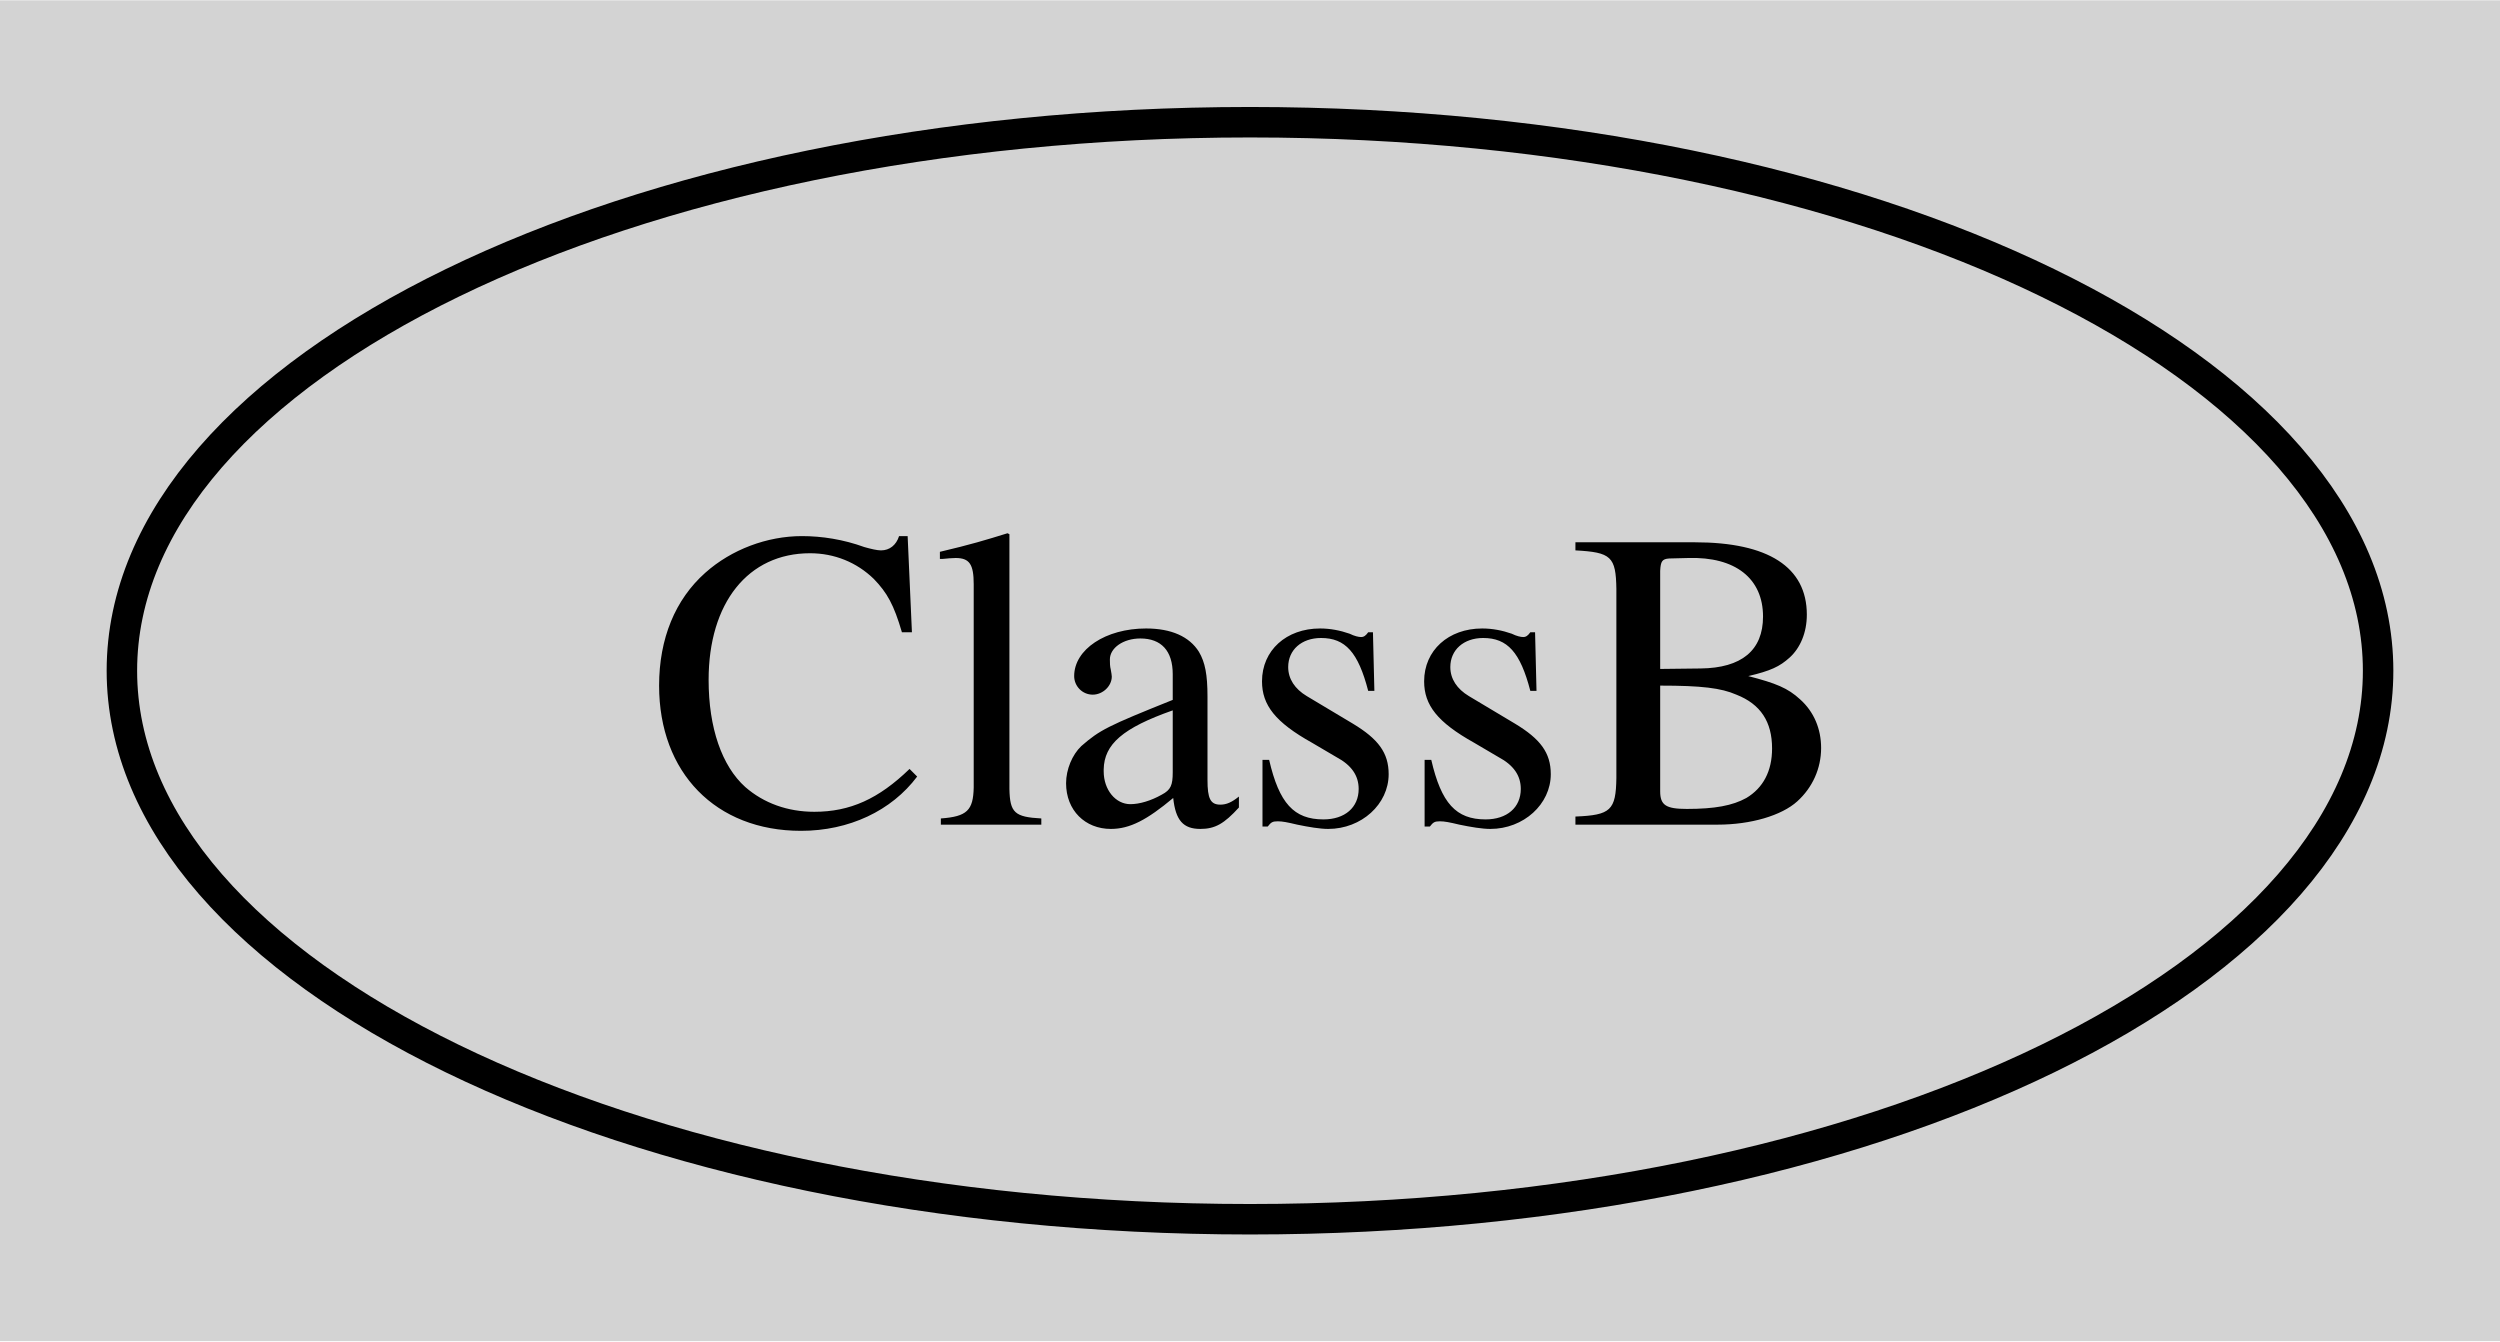
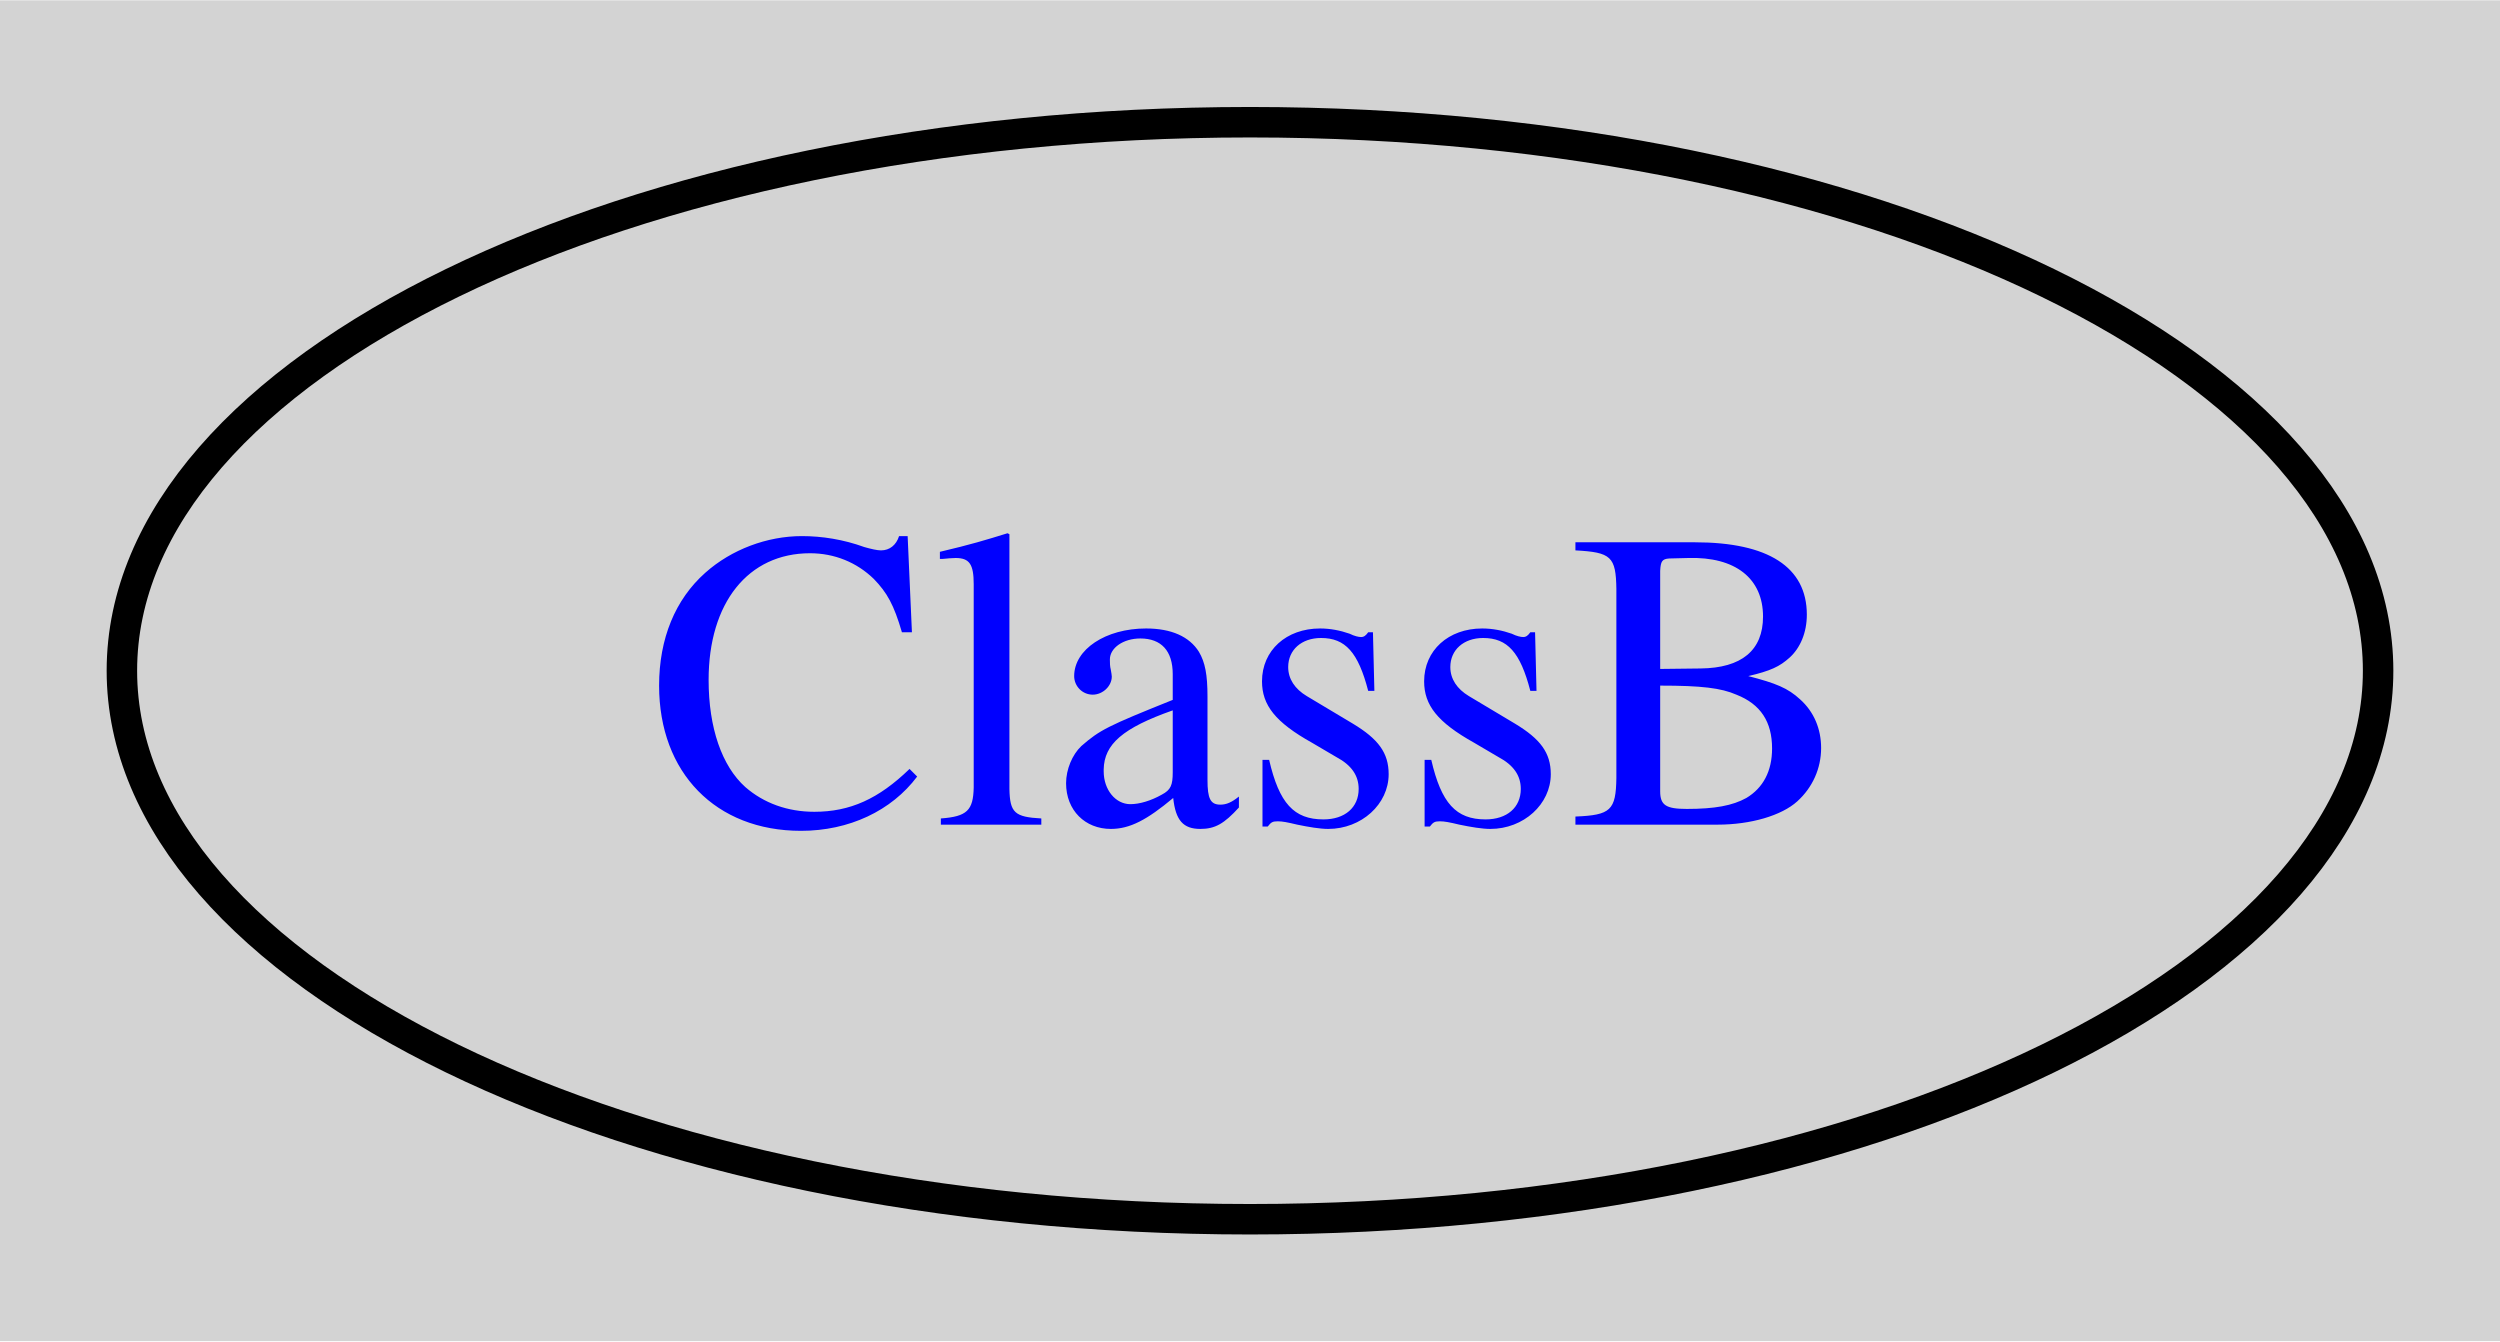
- <svg xmlns="http://www.w3.org/2000/svg" width="82pt" height="44pt" viewBox="0.00 0.00 82.04 44.00">
+ <svg xmlns="http://www.w3.org/2000/svg" xmlns:xlink="http://www.w3.org/1999/xlink" width="82pt" height="44pt" viewBox="0.00 0.00 82.04 44.00">
  <g id="graph0" class="graph" transform="scale(1 1) rotate(0) translate(4 40)">
    <polygon fill="lightgray" stroke="none" points="-4,4 -4,-40 78.04,-40 78.04,4 -4,4" />
    <g id="node1" class="node">
-       <ellipse fill="none" stroke="black" cx="37.02" cy="-18" rx="37.02" ry="18" />
-       <text text-anchor="middle" x="37.02" y="-12.95" font-family="Times,serif" font-size="14.00">ClassB</text>
+       <g id="a_node1">
+         <a xlink:href="https://github.com/SeanShubin/code-structure-sample-kotlin/blob/master/domain/src/main/kotlin/com/seanshubin/code/structure/sample/kotlin/domain/packagea/ClassB.kt" xlink:title="ClassB">
+           <ellipse fill="none" stroke="black" cx="37.02" cy="-18" rx="37.02" ry="18" />
+           <text text-anchor="middle" x="37.02" y="-12.95" font-family="Times,serif" font-size="14.00" fill="blue">ClassB</text>
+         </a>
+       </g>
    </g>
  </g>
</svg>
